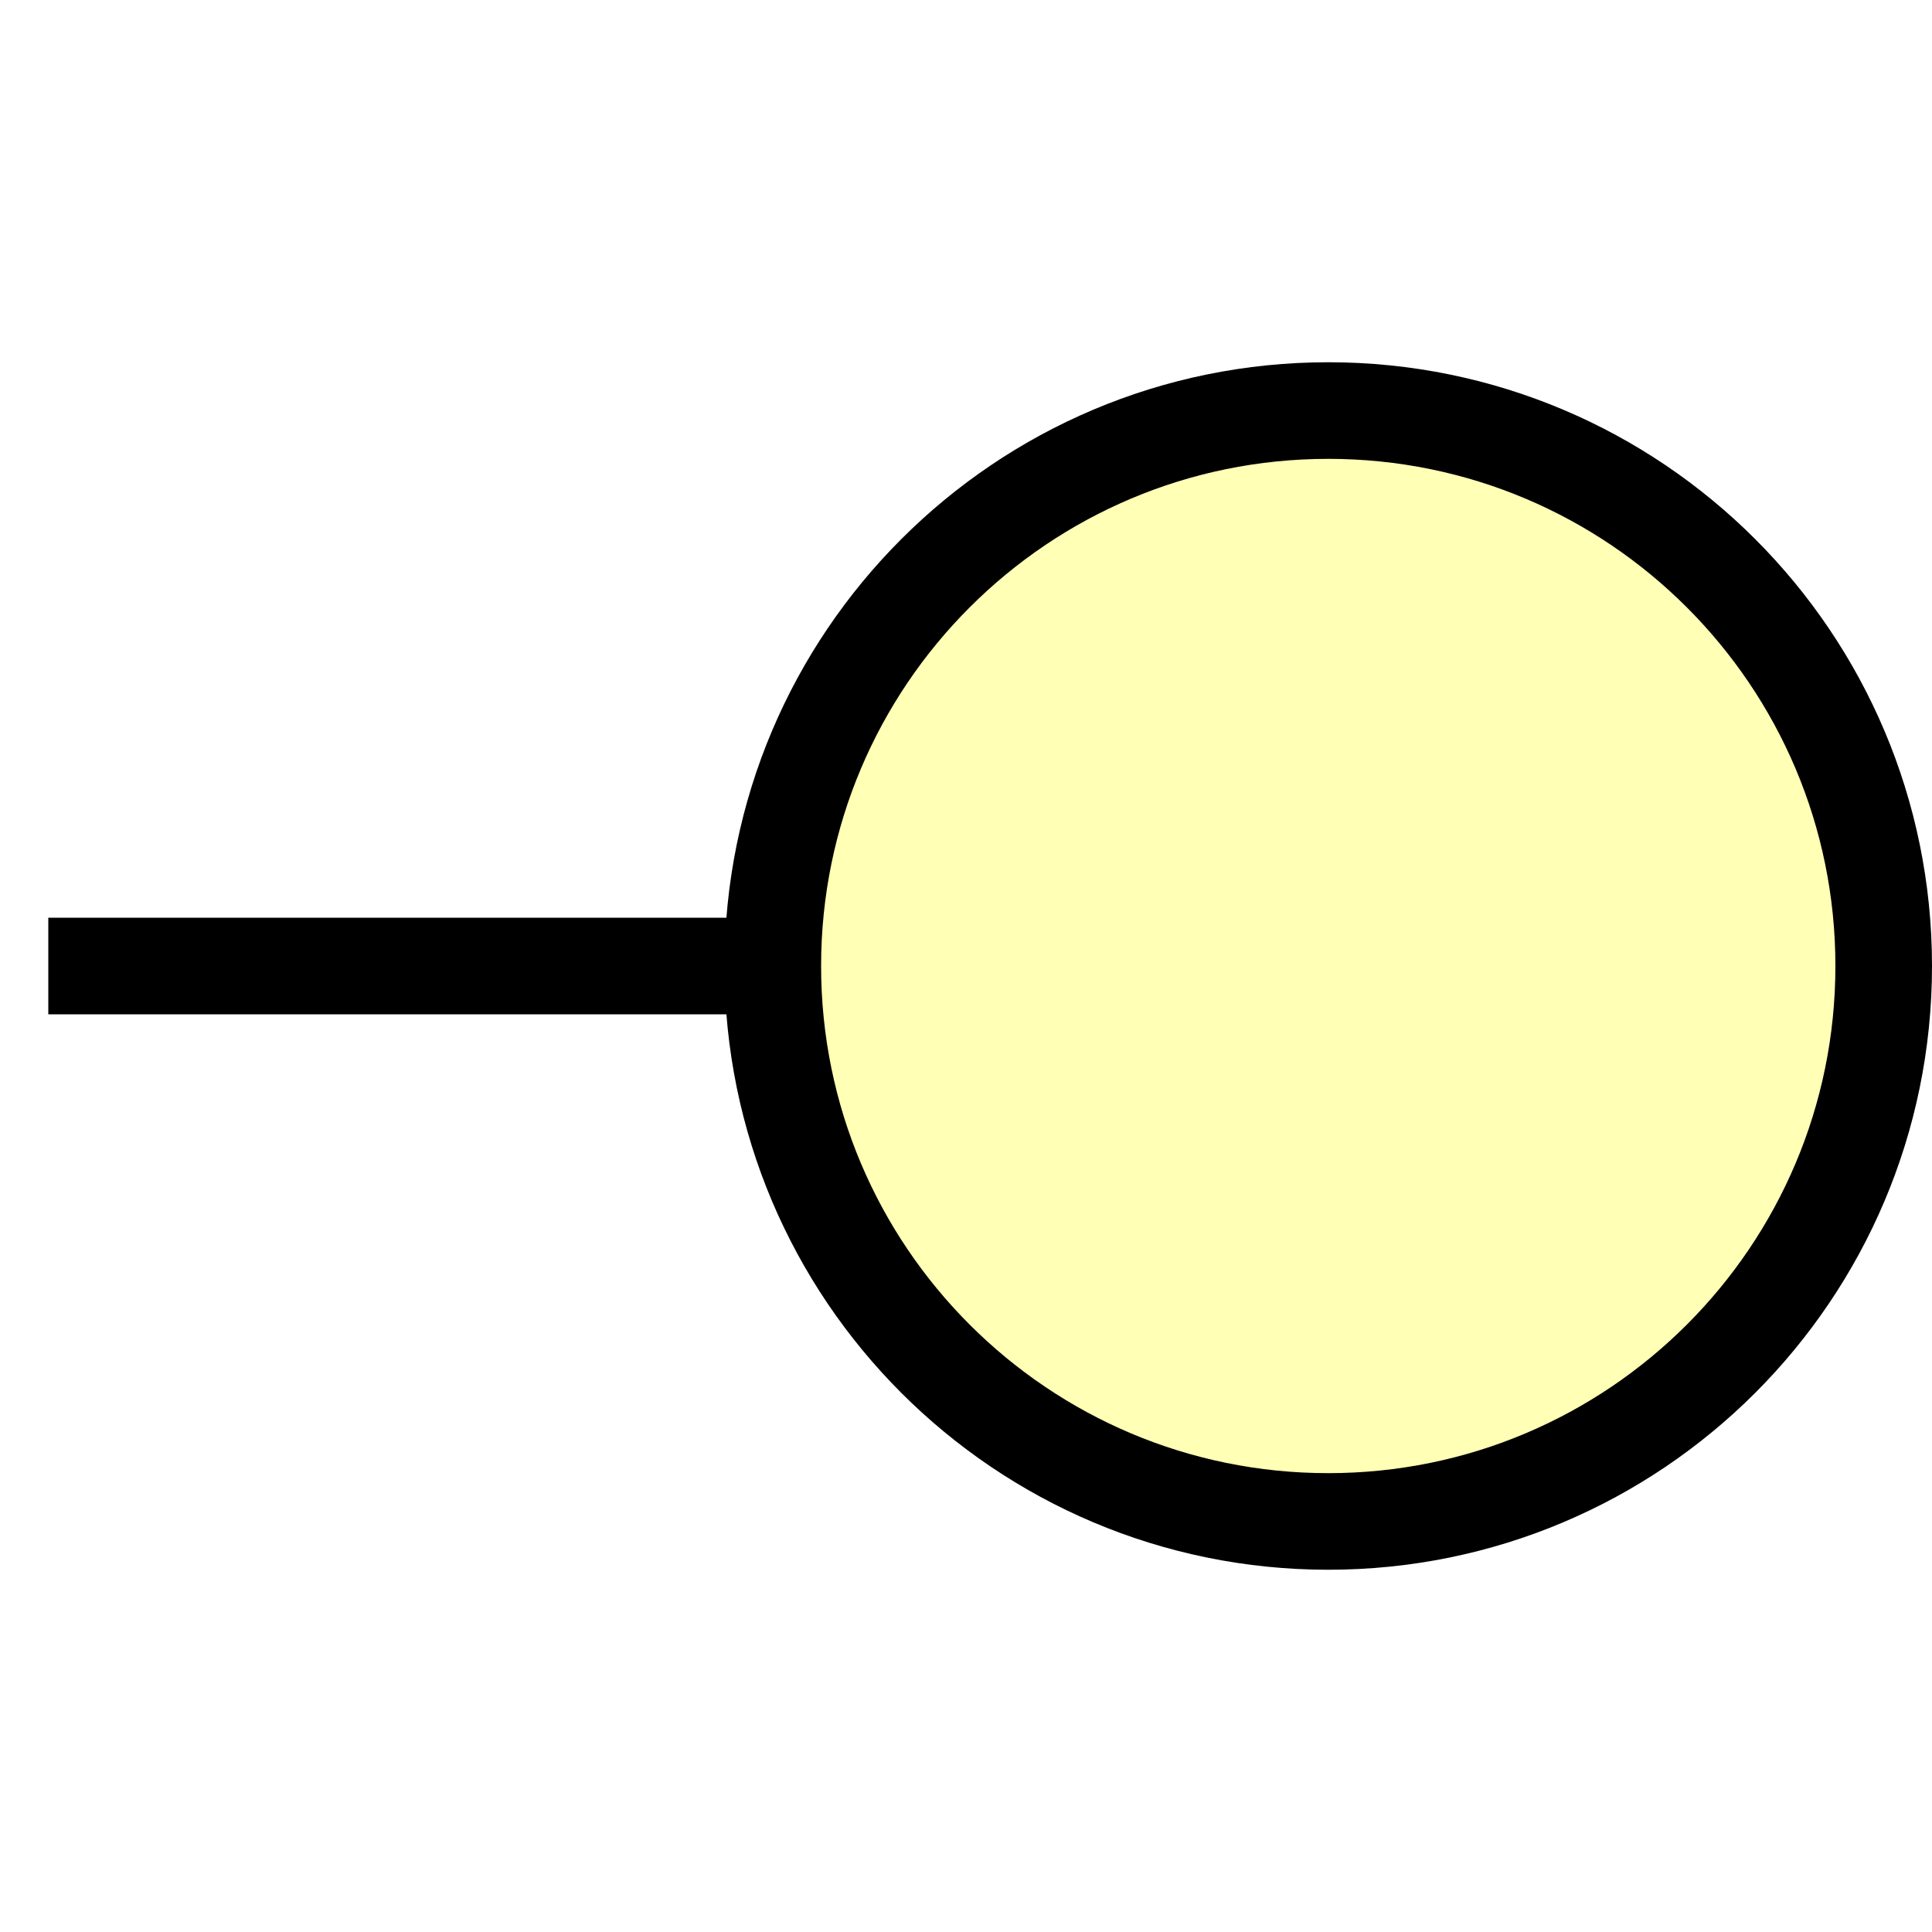
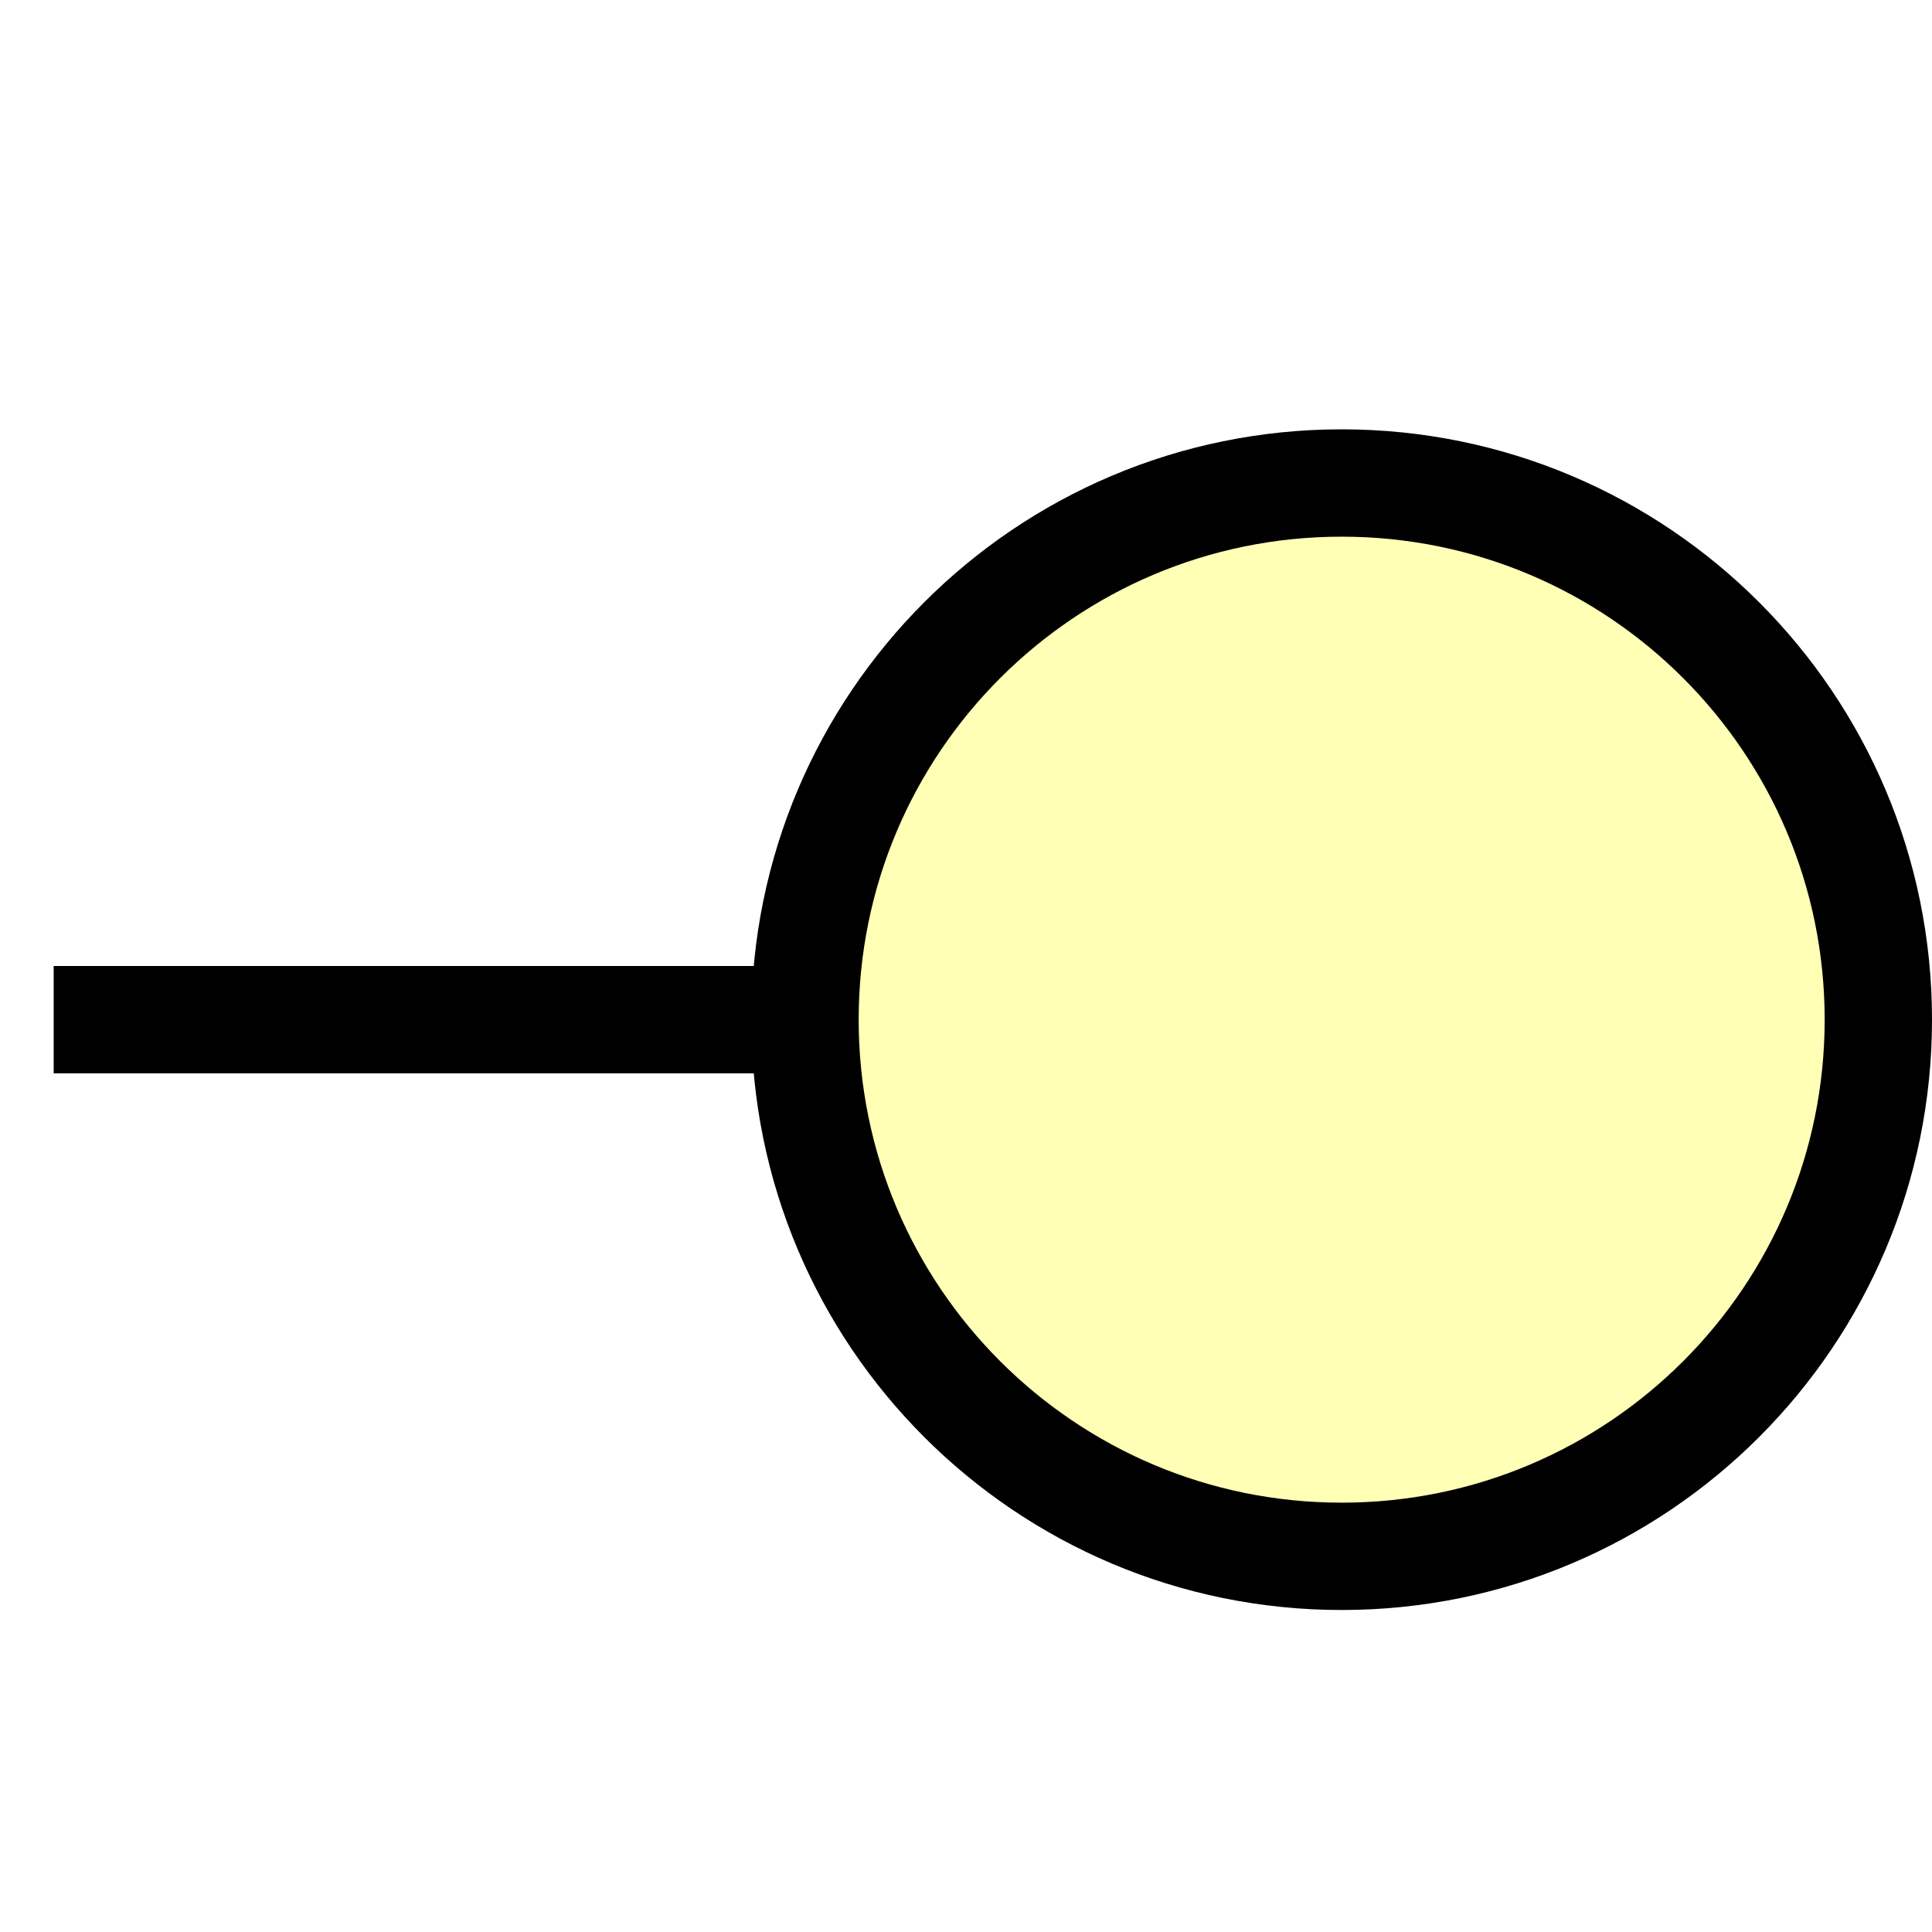
- <svg xmlns="http://www.w3.org/2000/svg" width="20" height="20" viewBox="0 0 20 20" fill="none">
-   <path d="M 8 10 H 0.5 M 19.5 10 A 5 5 90 0 1 8 10 A 5 5 90 0 1 19.5 10 Z" fill="#FFFFB5" stroke="black" stroke-width="1" />
+ <svg xmlns="http://www.w3.org/2000/svg" width="18" height="18" viewBox="0 0 18 18" fill="none">
+   <path d="m 7.5 9.5 h -7 m 17 0 a 5 5 90 0 0 -10 0 a 5 5 90 0 0 10 0 z" fill="#FFFFB5" stroke="black" stroke-width="1" />
</svg>
